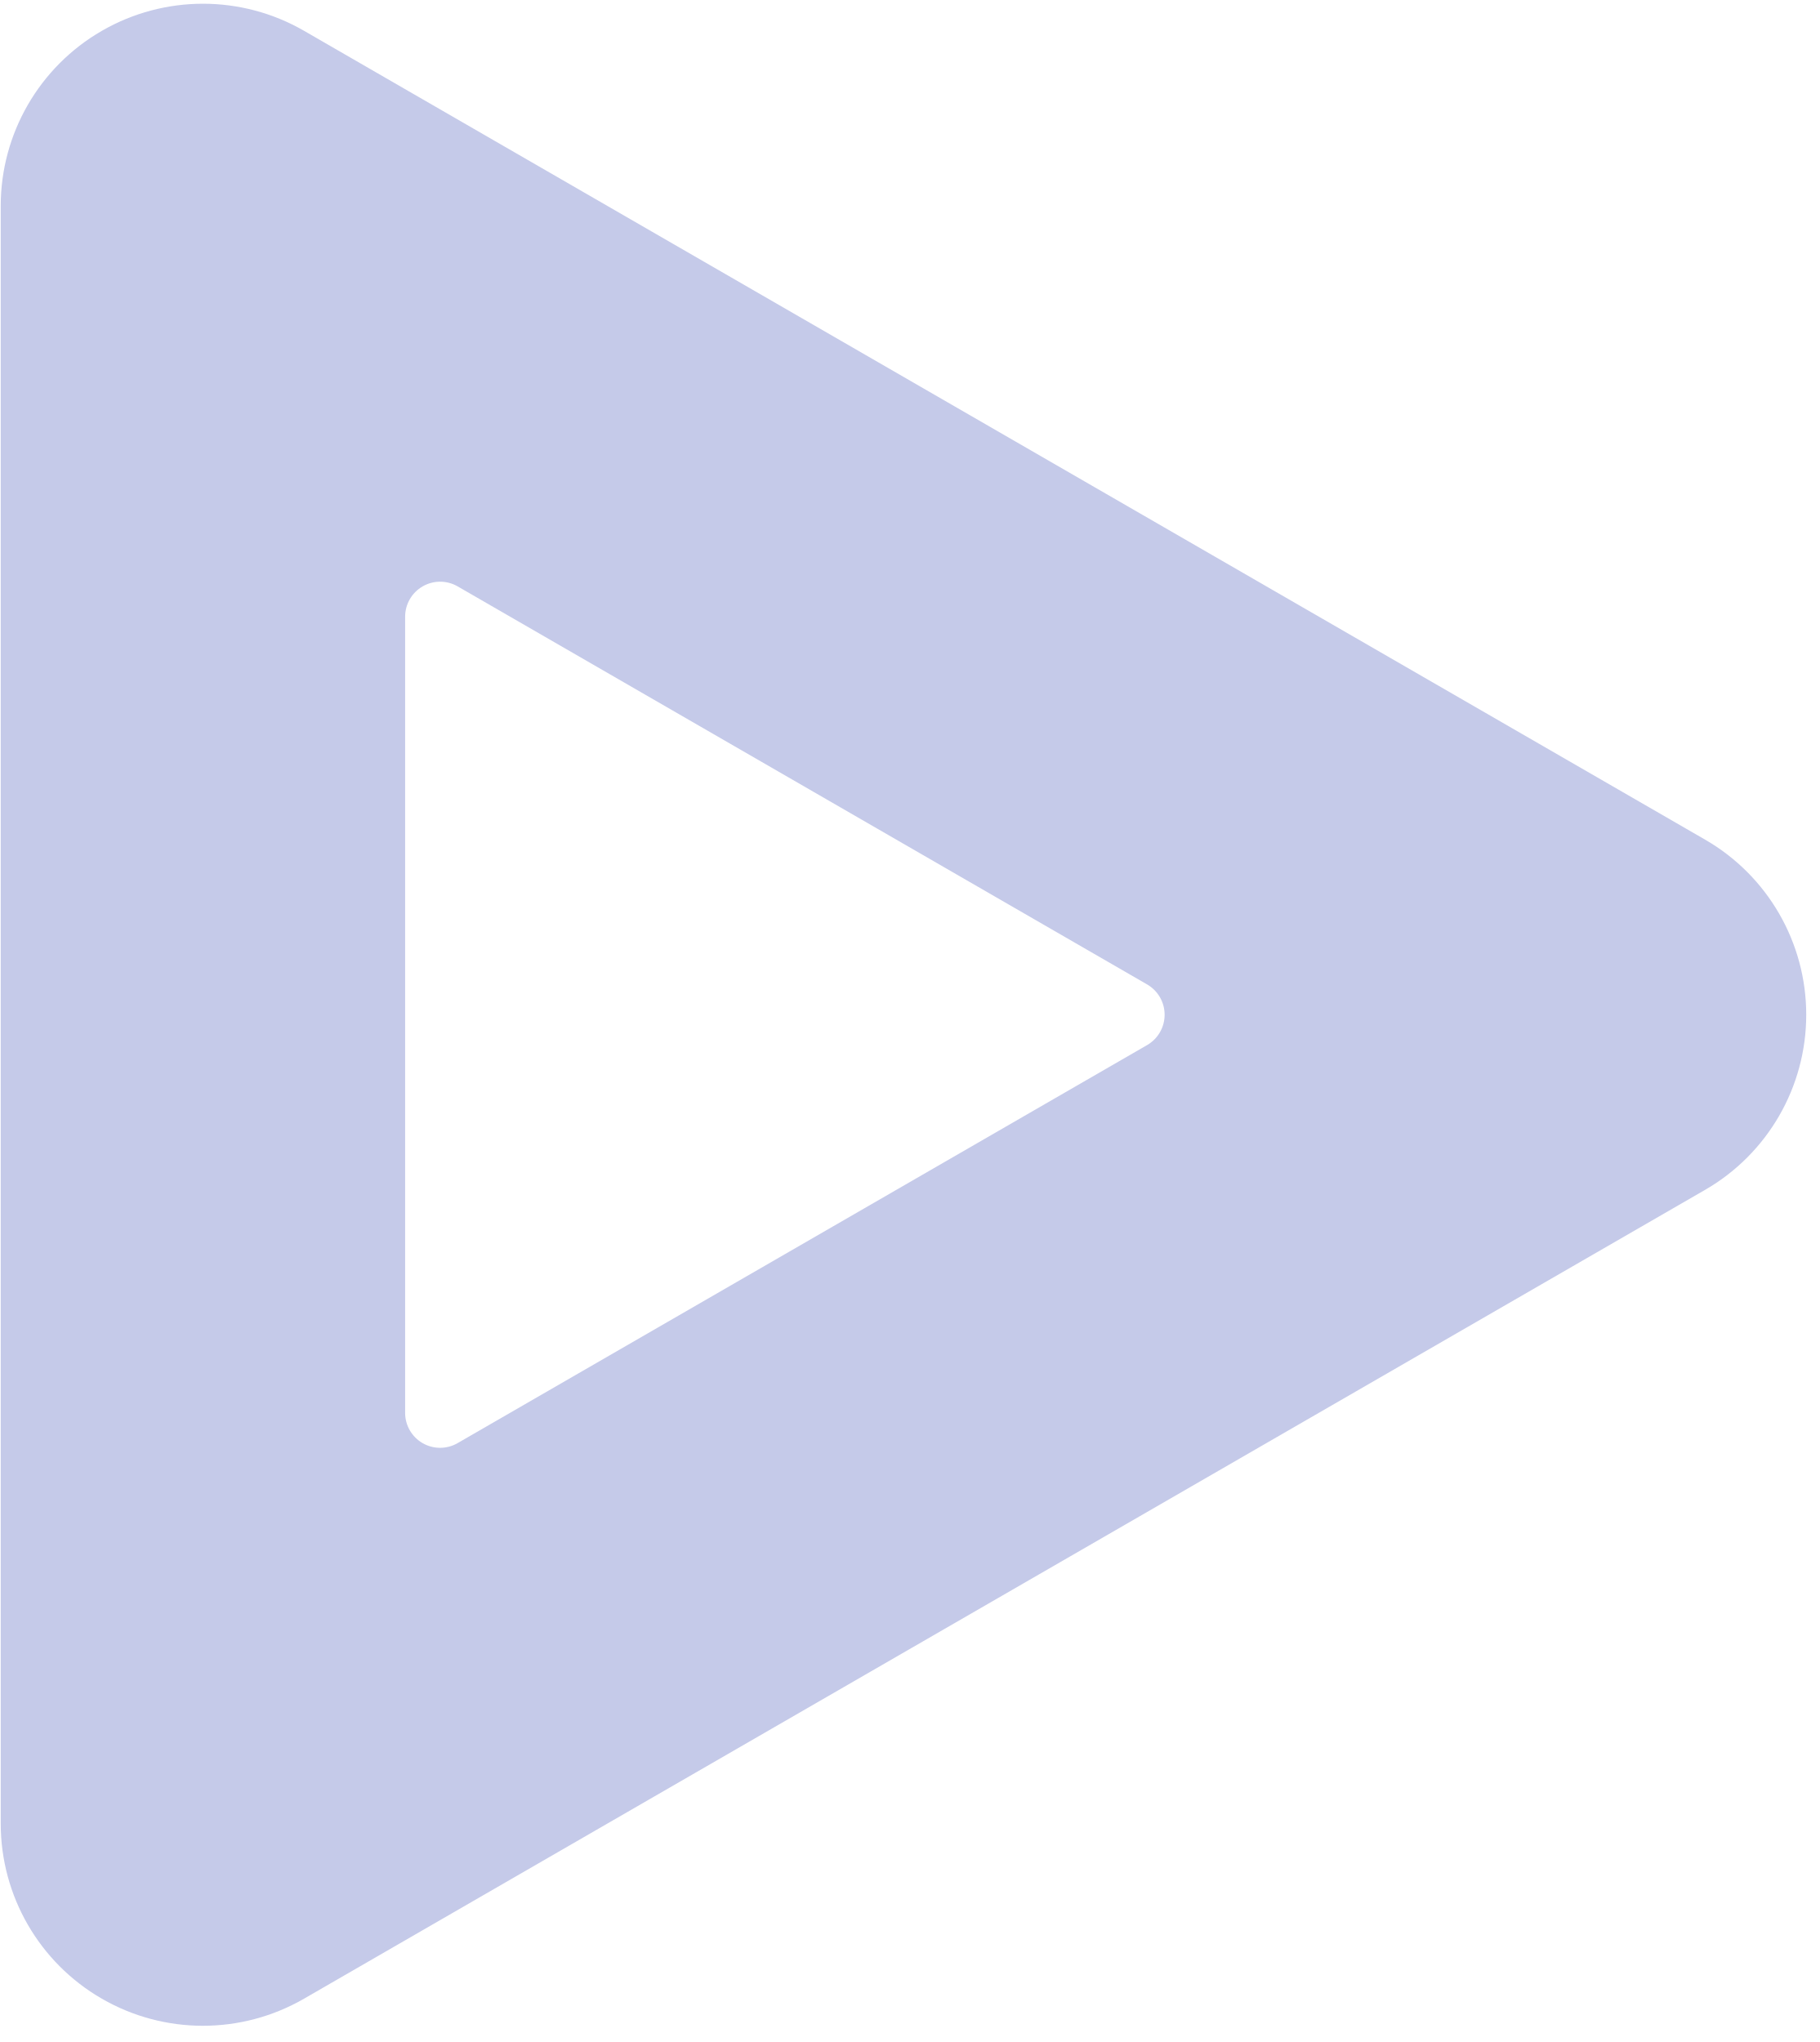
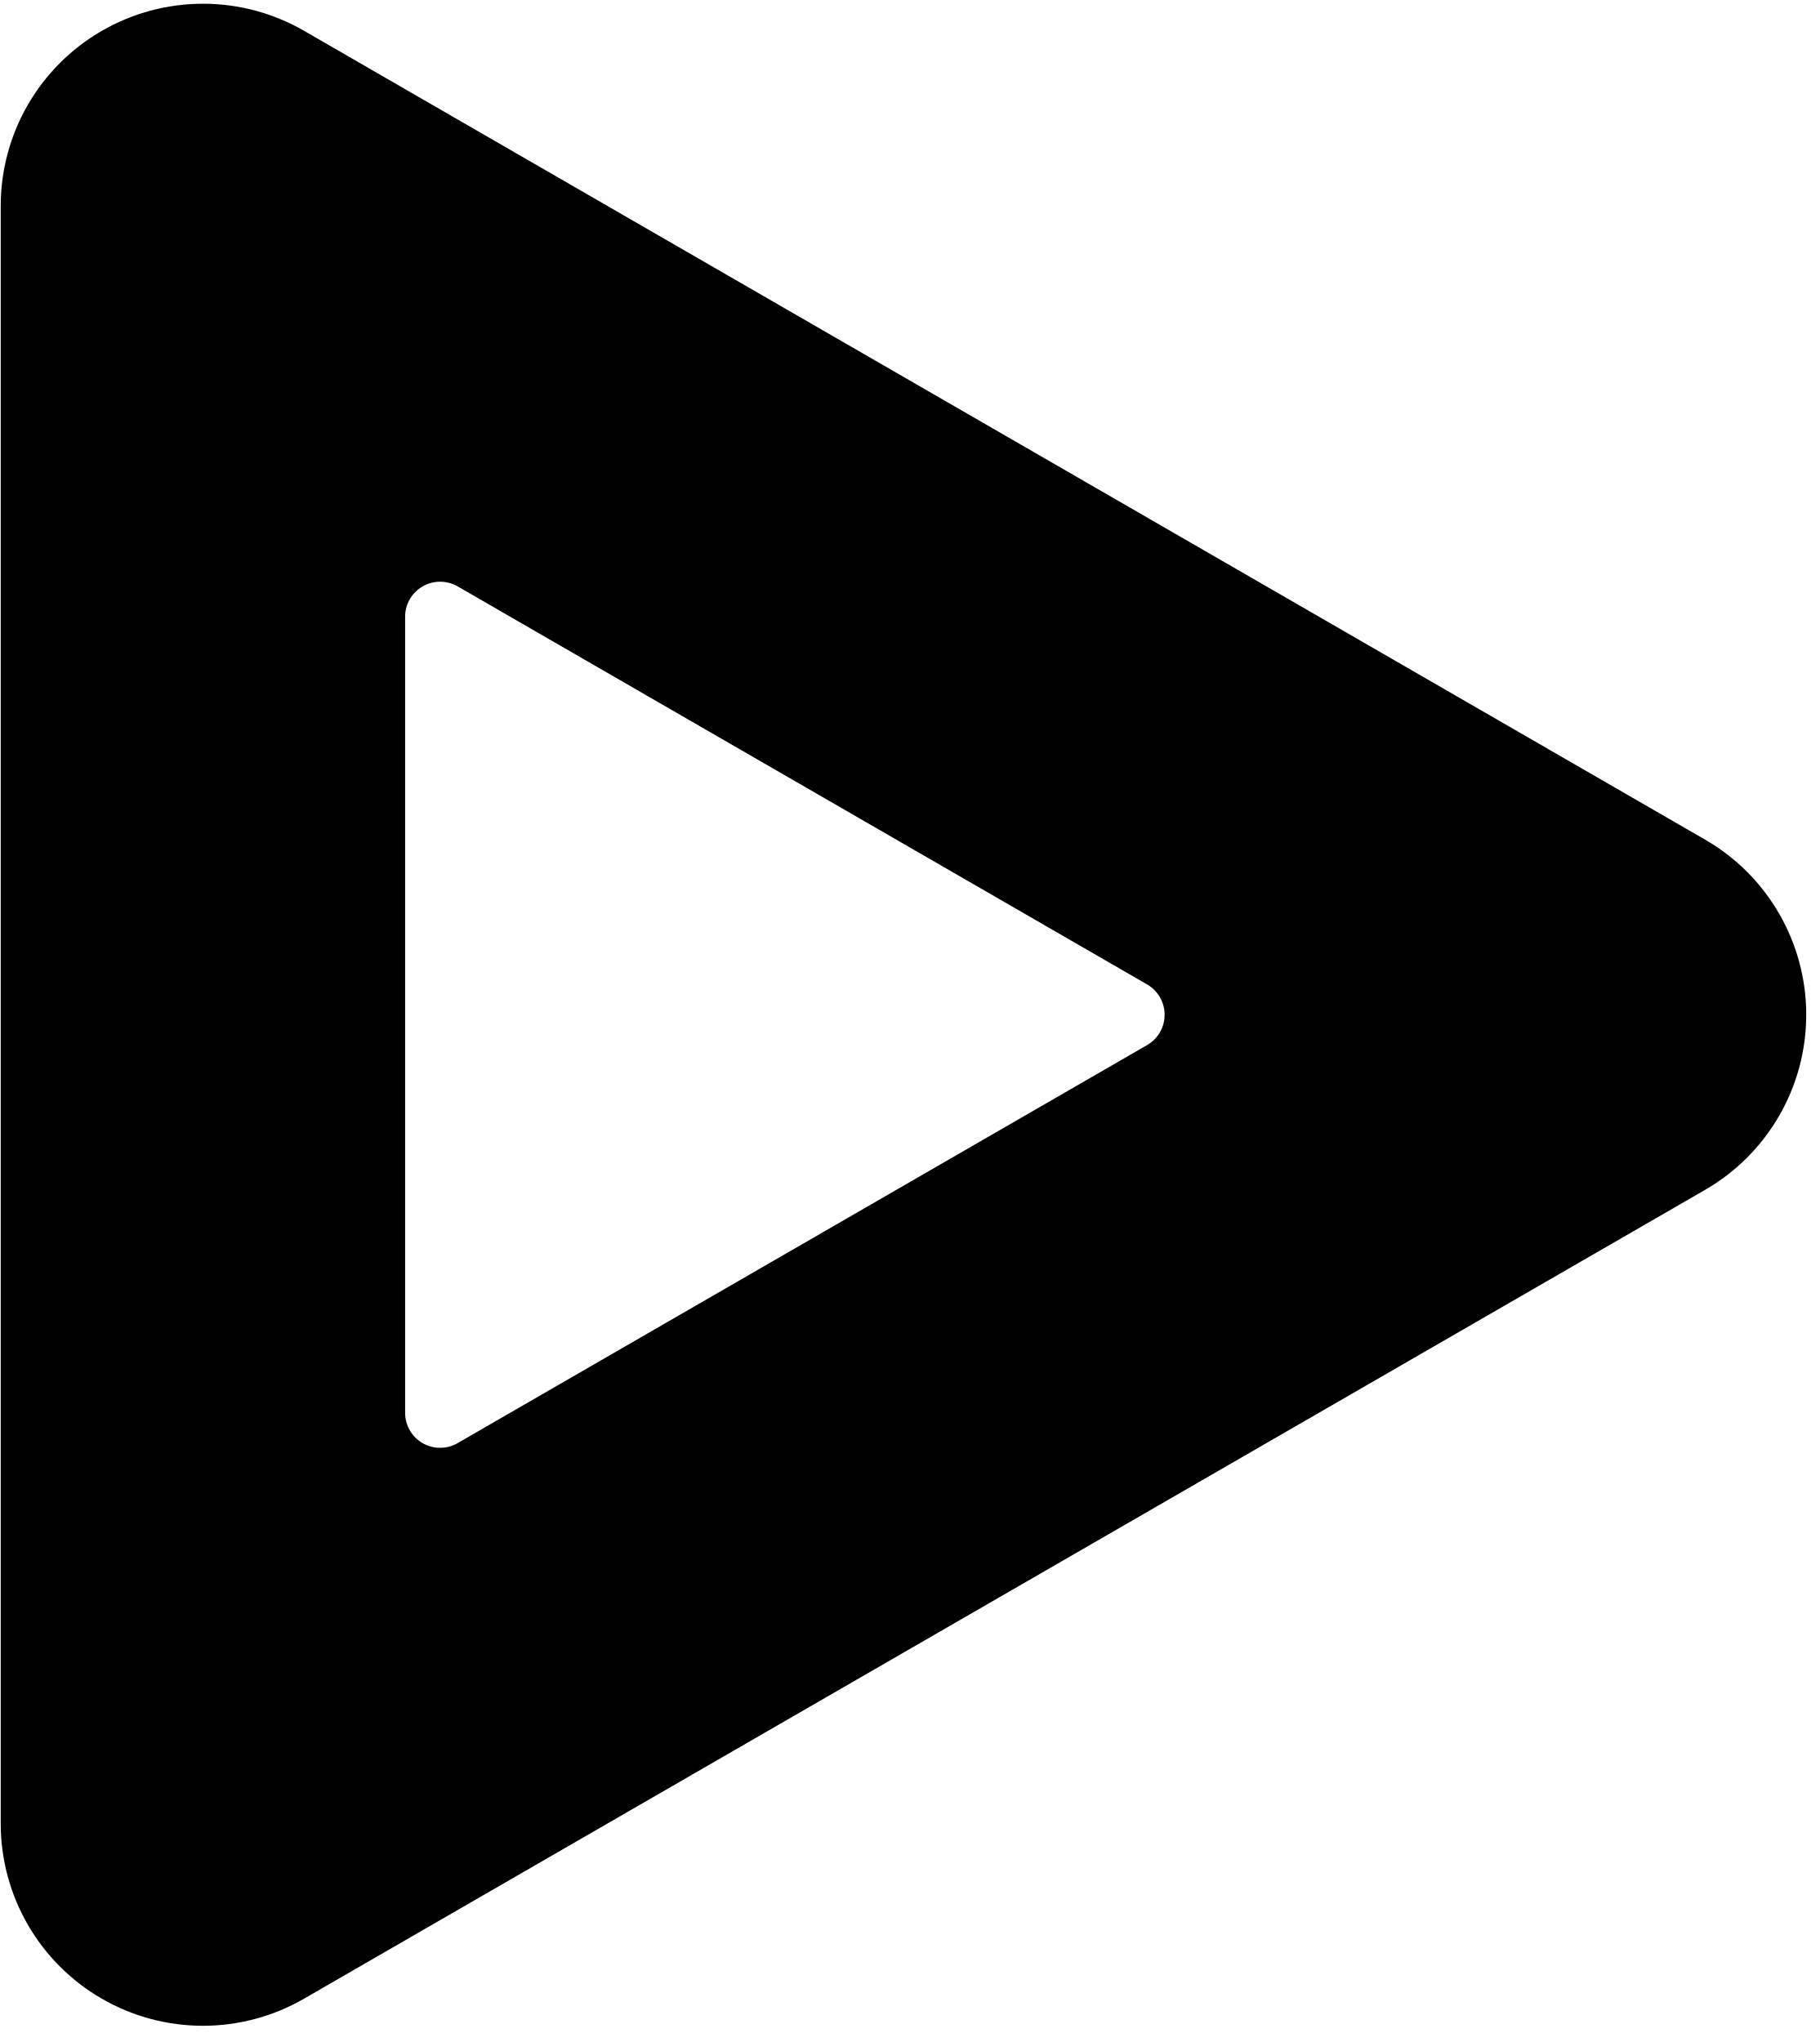
<svg xmlns="http://www.w3.org/2000/svg" fill-rule="evenodd" stroke-linejoin="round" stroke-miterlimit="2" clip-rule="evenodd" viewBox="0 0 90 101">
-   <path fill="#c5cae9" d="M84.33 58.851a10 10 0 0 0 0-17.321L15.036 1.523a10.002 10.002 0 0 0-15 8.661v80.014a10 10 0 0 0 15 8.66L84.33 58.851zM20.036 69.879a1.73 1.73 0 0 0 2.597 1.499L56.734 51.69a1.732 1.732 0 0 0 0-2.998L22.633 29.003a1.732 1.732 0 0 0-2.597 1.499v39.377z" />
+   <path d="M84.33 58.851a10 10 0 0 0 0-17.321L15.036 1.523a10.002 10.002 0 0 0-15 8.661v80.014a10 10 0 0 0 15 8.66L84.33 58.851zM20.036 69.879a1.73 1.73 0 0 0 2.597 1.499L56.734 51.69a1.732 1.732 0 0 0 0-2.998L22.633 29.003a1.732 1.732 0 0 0-2.597 1.499v39.377z" />
</svg>
